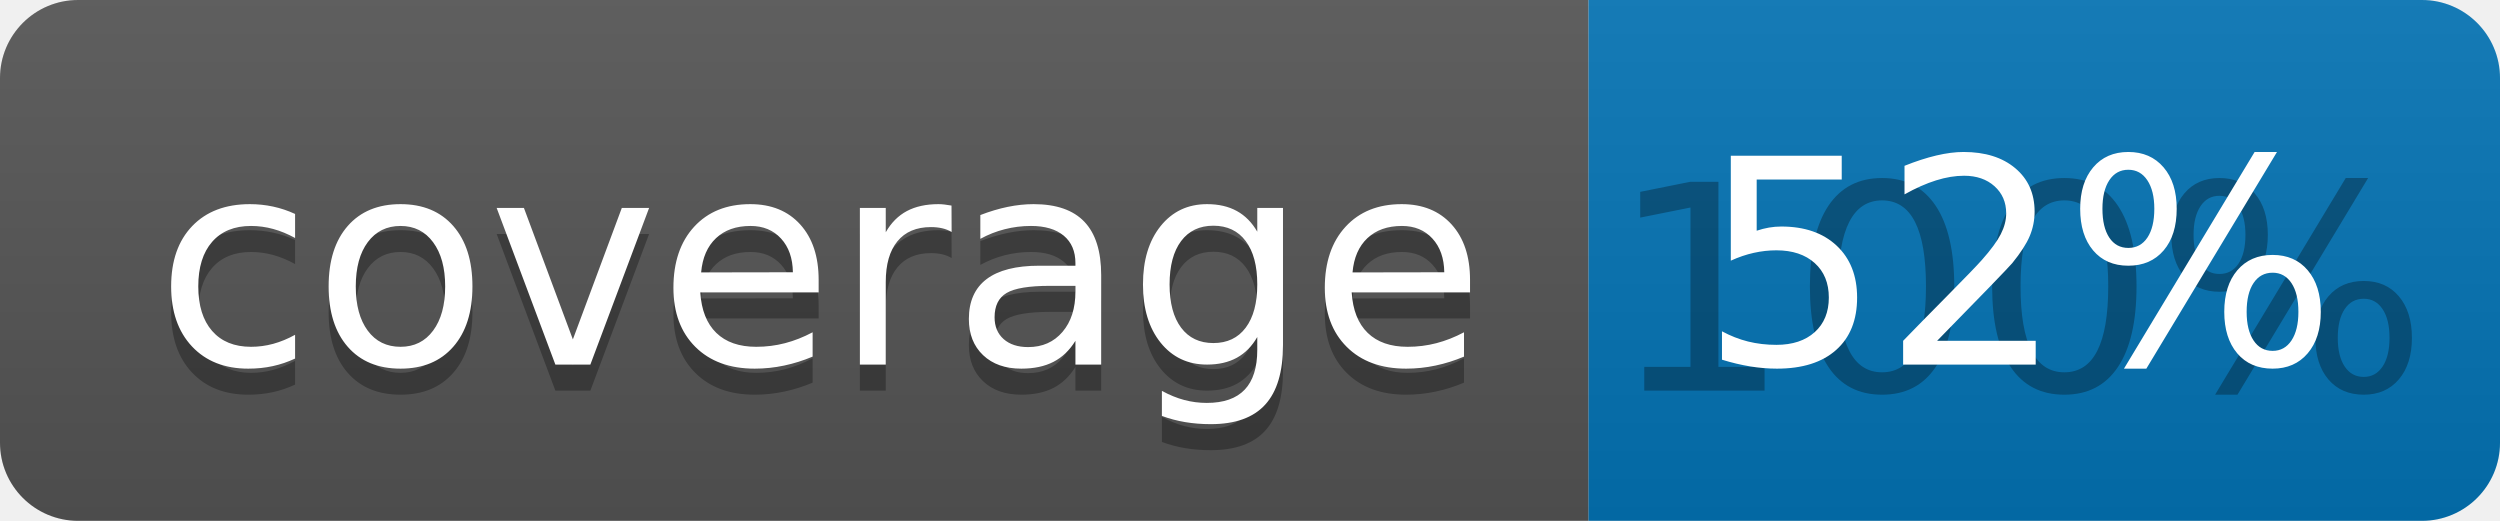
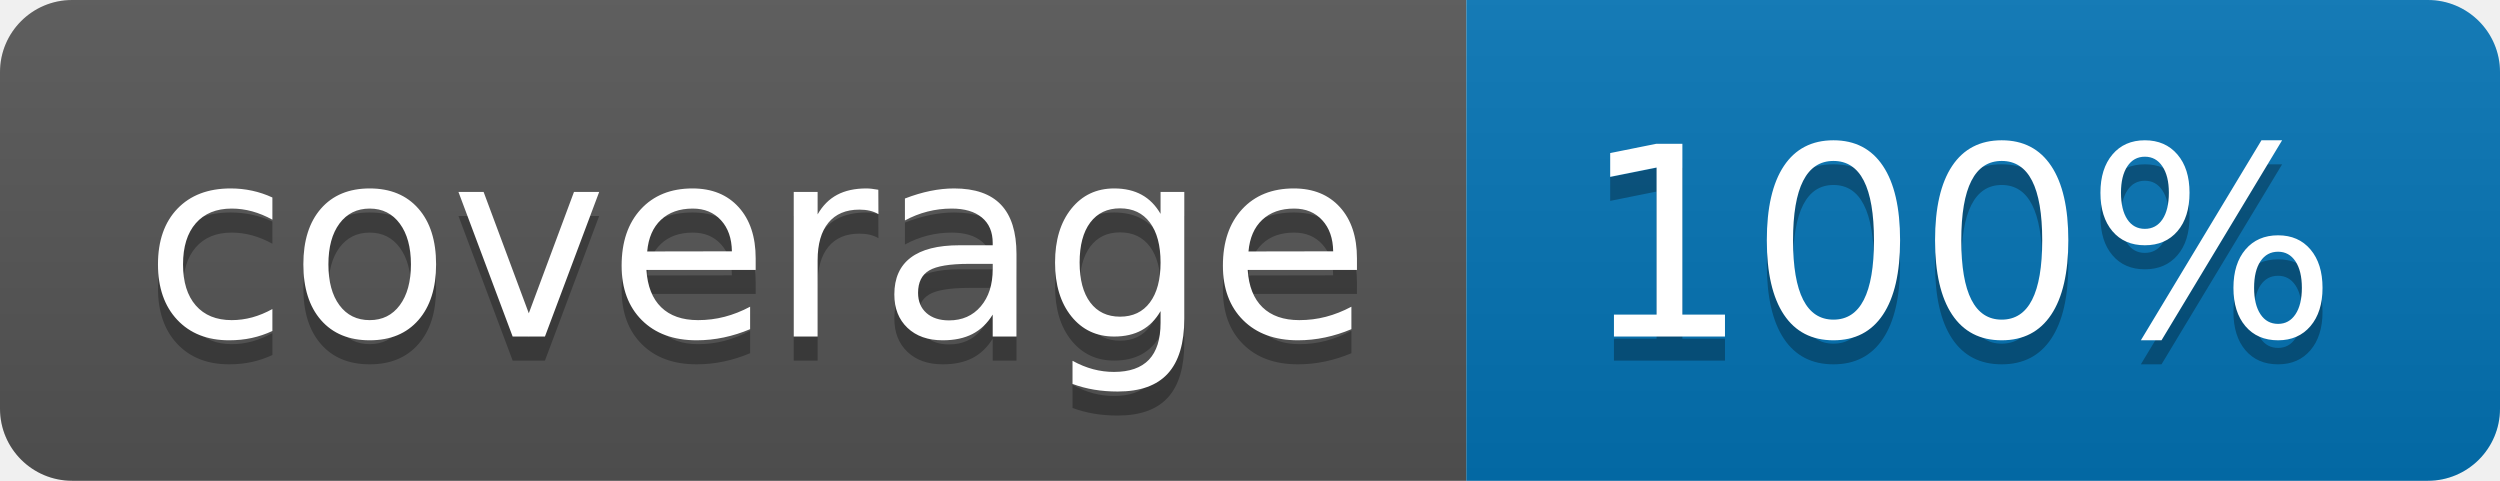
- <svg xmlns="http://www.w3.org/2000/svg" width="96" height="20">
+ <svg xmlns="http://www.w3.org/2000/svg" width="104" height="20">
  <linearGradient id="b" x2="0" y2="100%">
    <stop offset="0" stop-color="#bbb" stop-opacity=".1" />
    <stop offset="1" stop-opacity=".1" />
  </linearGradient>
  <clipPath id="a">
-     <rect width="96" height="20" rx="3" fill="#fff" />
+     <rect width="104" height="20" rx="3" fill="#fff" />
  </clipPath>
  <g clip-path="url(#a)">
    <path fill="#555" d="M0 0h61v20H0z" />
-     <path fill="#0374B5" d="M61 0h35v20H61z" />
-     <path fill="url(#b)" d="M0 0h96v20H0z" />
+     <path fill="#0374B5" d="M61 0h43v20H61z" />
+     <path fill="url(#b)" d="M0 0h104v20H0z" />
  </g>
  <g fill="#fff" text-anchor="middle" font-family="DejaVu Sans,Verdana,Geneva,sans-serif" font-size="110">
    <text x="315" y="150" fill="#010101" fill-opacity=".3" transform="scale(.1)" textLength="510">coverage</text>
    <text x="315" y="140" transform="scale(.1)" textLength="510">coverage</text>
-     <text x="775" y="150" fill="#010101" fill-opacity=".3" transform="scale(.1)" textLength="250">100%</text>
-     <text x="775" y="140" transform="scale(.1)" textLength="250">52%</text>
+     <text x="815" y="150" fill="#010101" fill-opacity=".3" transform="scale(.1)" textLength="330">100%</text>
+     <text x="815" y="140" transform="scale(.1)" textLength="330">100%</text>
  </g>
</svg>
